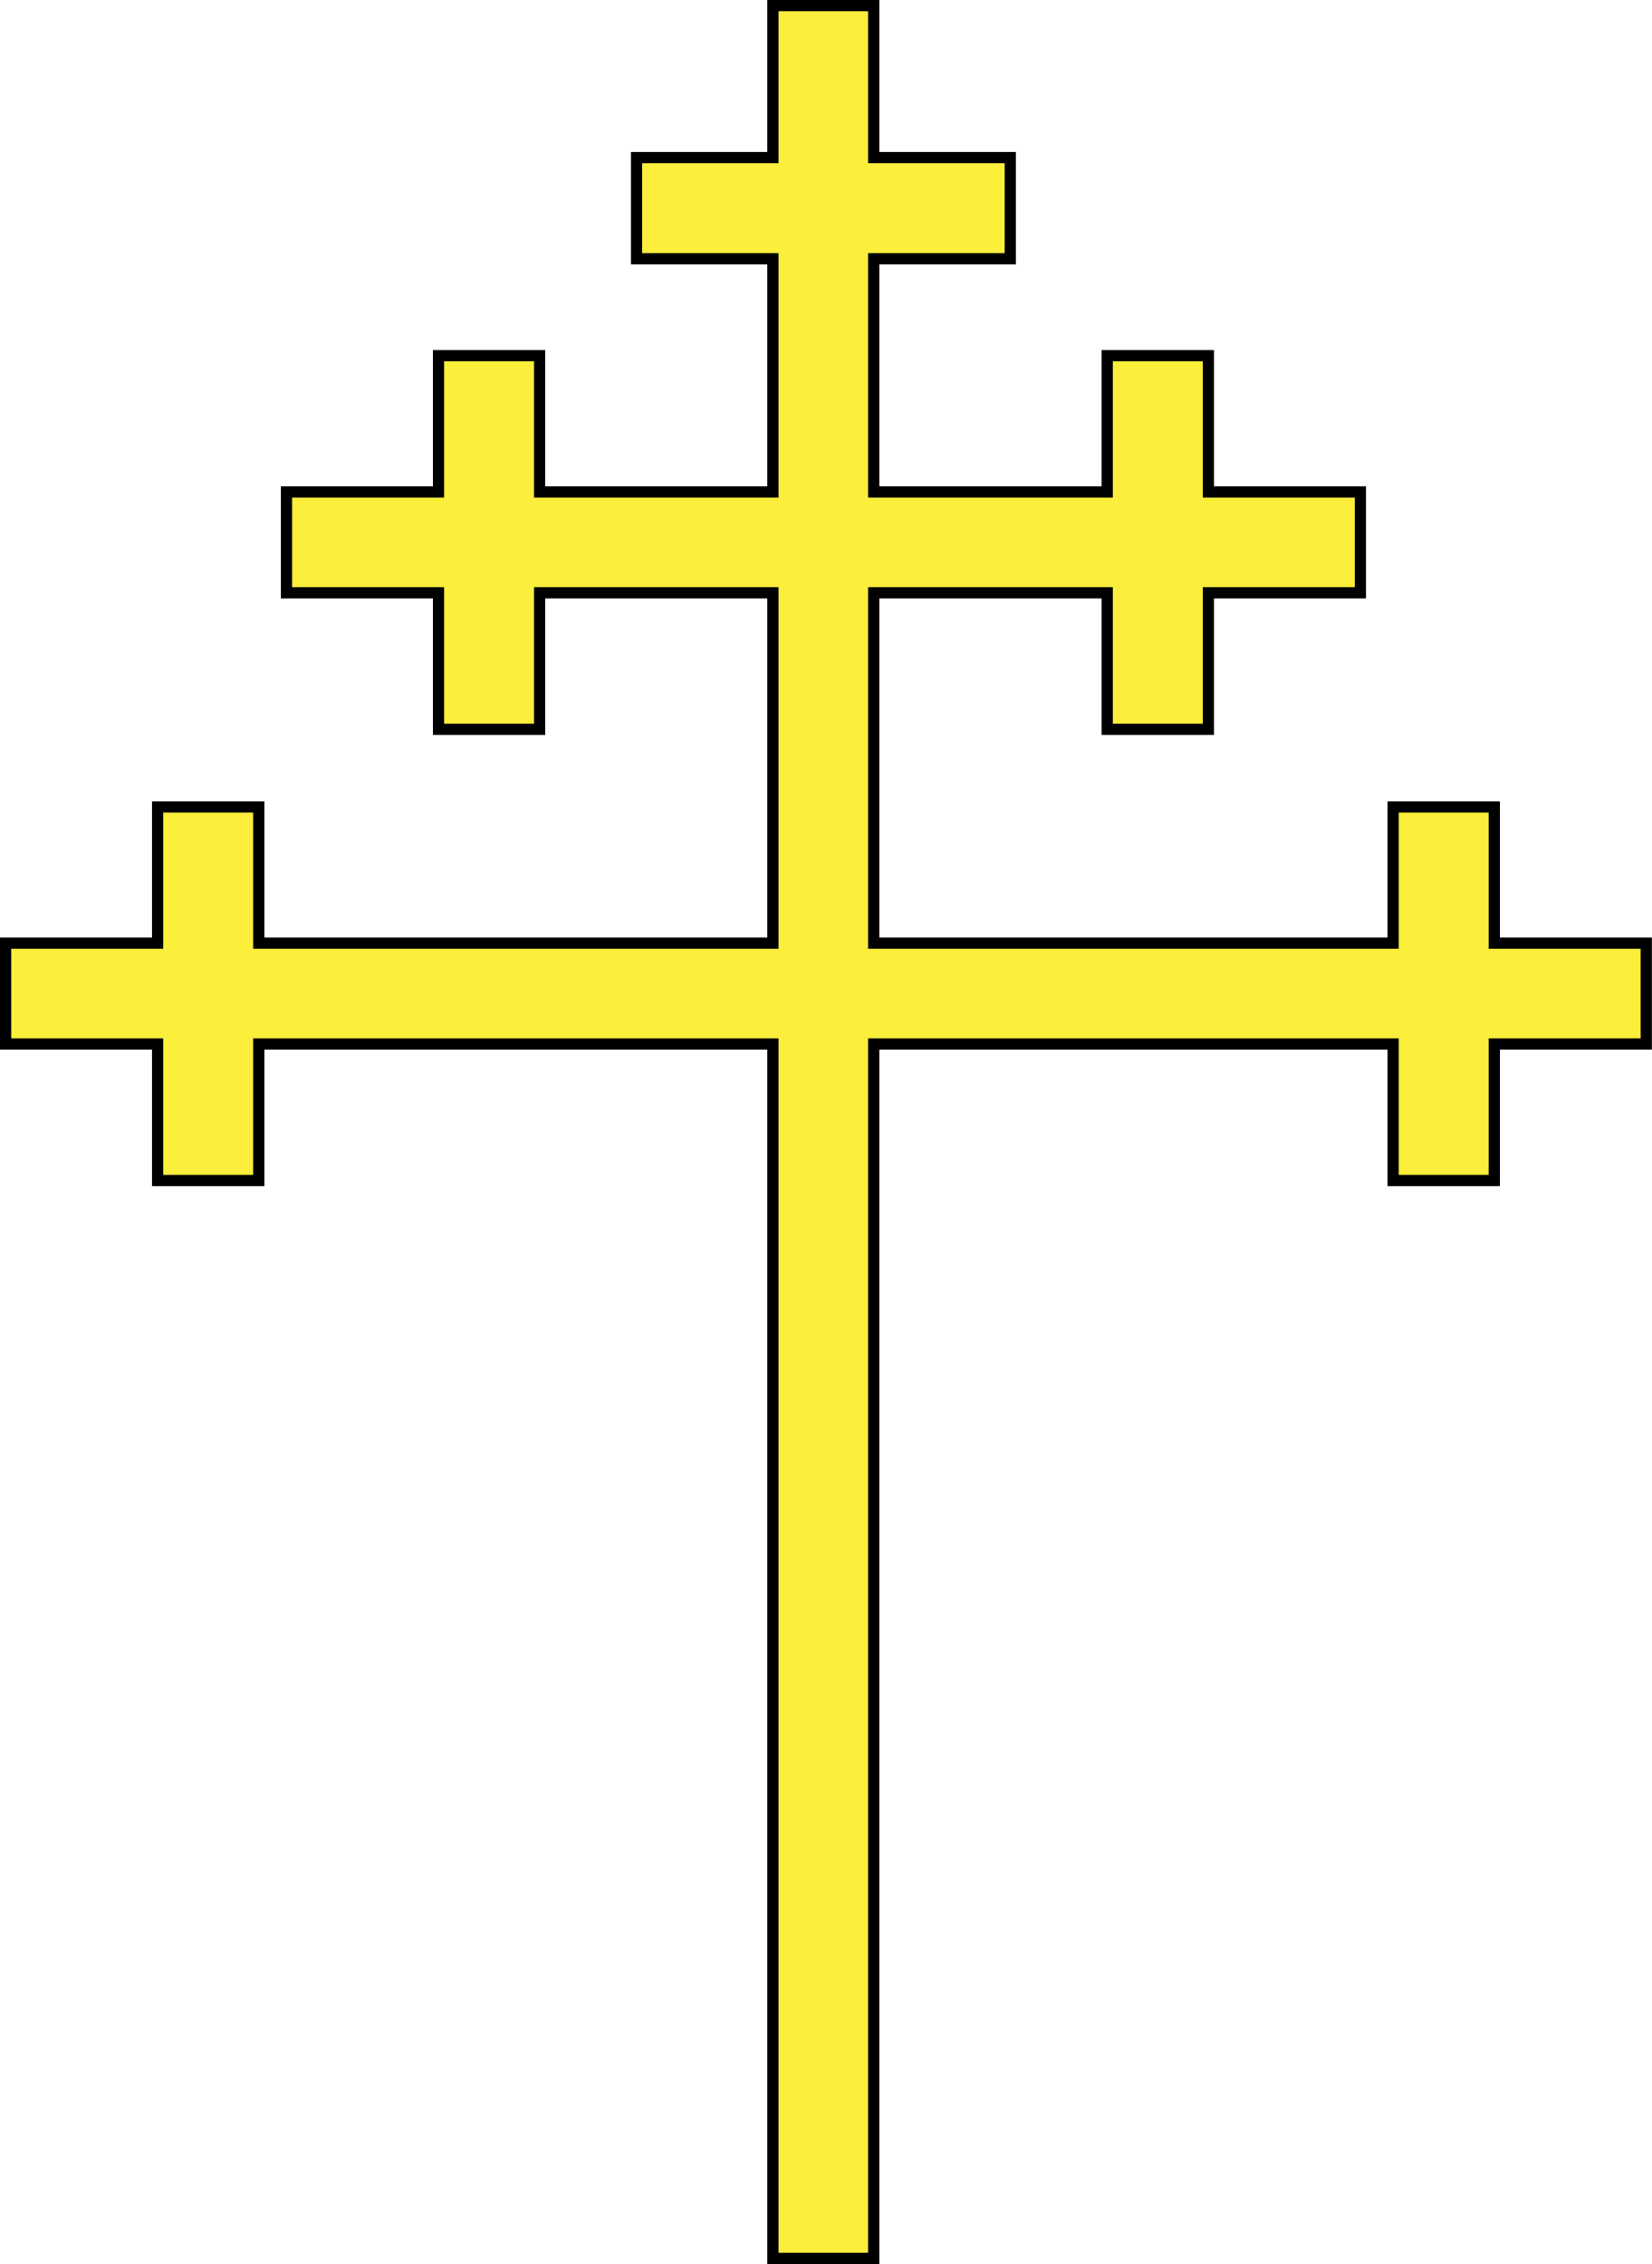
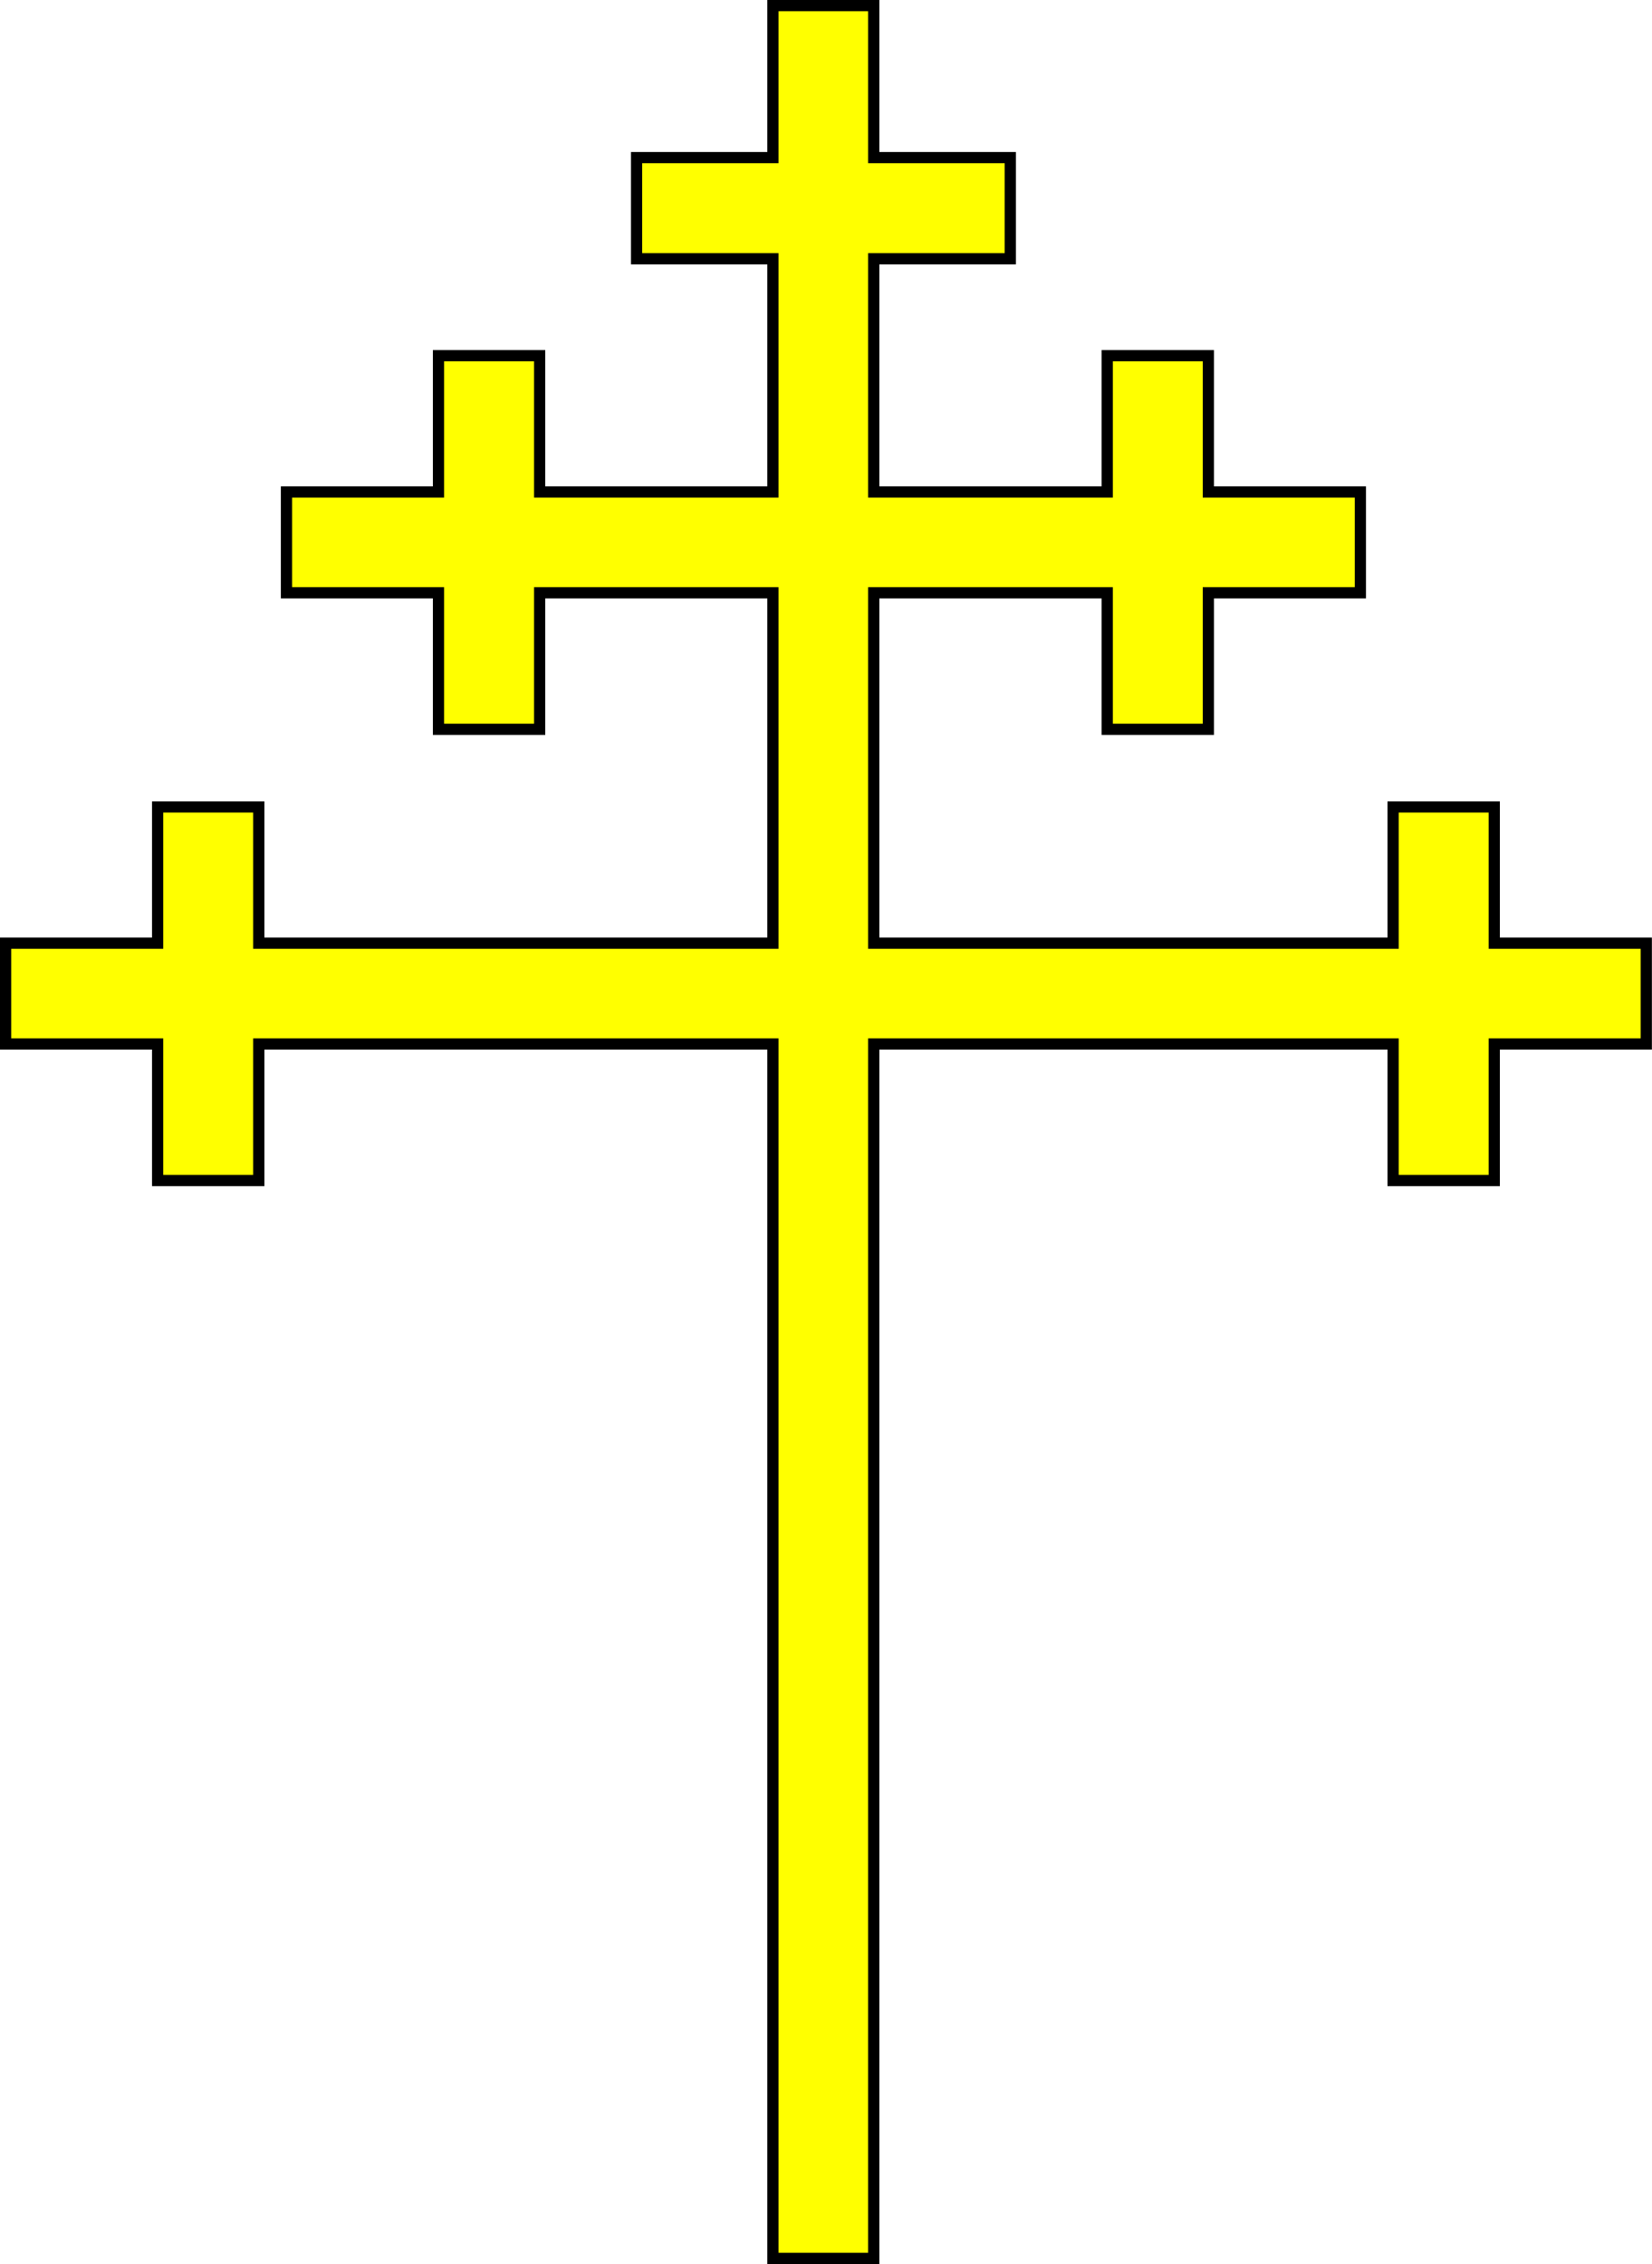
<svg xmlns="http://www.w3.org/2000/svg" version="1.1" width="441.469" height="605.125" id="svg2">
  <defs id="defs4" />
-   <g transform="translate(70.0625,-757.3622)" id="layer1" style="fill:#ebebeb">
-     <path style="fill:#fcef3c;fill-opacity:1;stroke:#000000;stroke-width:3;stroke-miterlimit:4;stroke-dasharray:none" d="m 136.5,6.5 0,40.625 -36.438,0 0,27.031 36.438,0 0,62.344 -62.344,0 0,-36.438 -27.031,0 0,36.438 -40.625,0 0,26.938 40.625,0 0,36.5 27.031,0 0,-36.5 62.344,0 0,62.406 0,27.031 0,4.219 -137.406,0 0,-36.406 -27.031,0 0,36.406 -40.625,0 0,26.938 40.625,0 0,36.5 27.031,0 0,-36.5 137.406,0 0,324.594 26.938,0 0,-324.594 138.812,0 0,36.5 27.031,0 0,-36.5 40.625,0 0,-26.938 -40.625,0 0,-36.406 -27.031,0 0,36.406 -138.812,0 0,-4.219 0,-27.031 0,-62.406 62.406,0 0,36.5 27.031,0 0,-36.5 40.625,0 0,-26.938 -40.625,0 0,-36.438 -27.031,0 0,36.438 -62.406,0 0,-62.344 36.5,0 0,-27.031 -36.5,0 0,-40.625 -26.938,0 z" transform="translate(0,752.3622)" id="rect3329" />
+   <g transform="translate(70.0625,-757.3622)" id="layer1">
+     <path style="fill:#ffff00;fill-opacity:1;stroke:#000000;stroke-width:3;stroke-miterlimit:4;stroke-dasharray:none" d="m 136.5,6.5 0,40.625 -36.438,0 0,27.031 36.438,0 0,62.344 -62.344,0 0,-36.438 -27.031,0 0,36.438 -40.625,0 0,26.938 40.625,0 0,36.5 27.031,0 0,-36.5 62.344,0 0,62.406 0,27.031 0,4.219 -137.406,0 0,-36.406 -27.031,0 0,36.406 -40.625,0 0,26.938 40.625,0 0,36.5 27.031,0 0,-36.5 137.406,0 0,324.594 26.938,0 0,-324.594 138.812,0 0,36.5 27.031,0 0,-36.5 40.625,0 0,-26.938 -40.625,0 0,-36.406 -27.031,0 0,36.406 -138.812,0 0,-4.219 0,-27.031 0,-62.406 62.406,0 0,36.5 27.031,0 0,-36.5 40.625,0 0,-26.938 -40.625,0 0,-36.438 -27.031,0 0,36.438 -62.406,0 0,-62.344 36.5,0 0,-27.031 -36.5,0 0,-40.625 -26.938,0 z" transform="translate(0,752.3622)" id="rect3329" />
  </g>
</svg>
